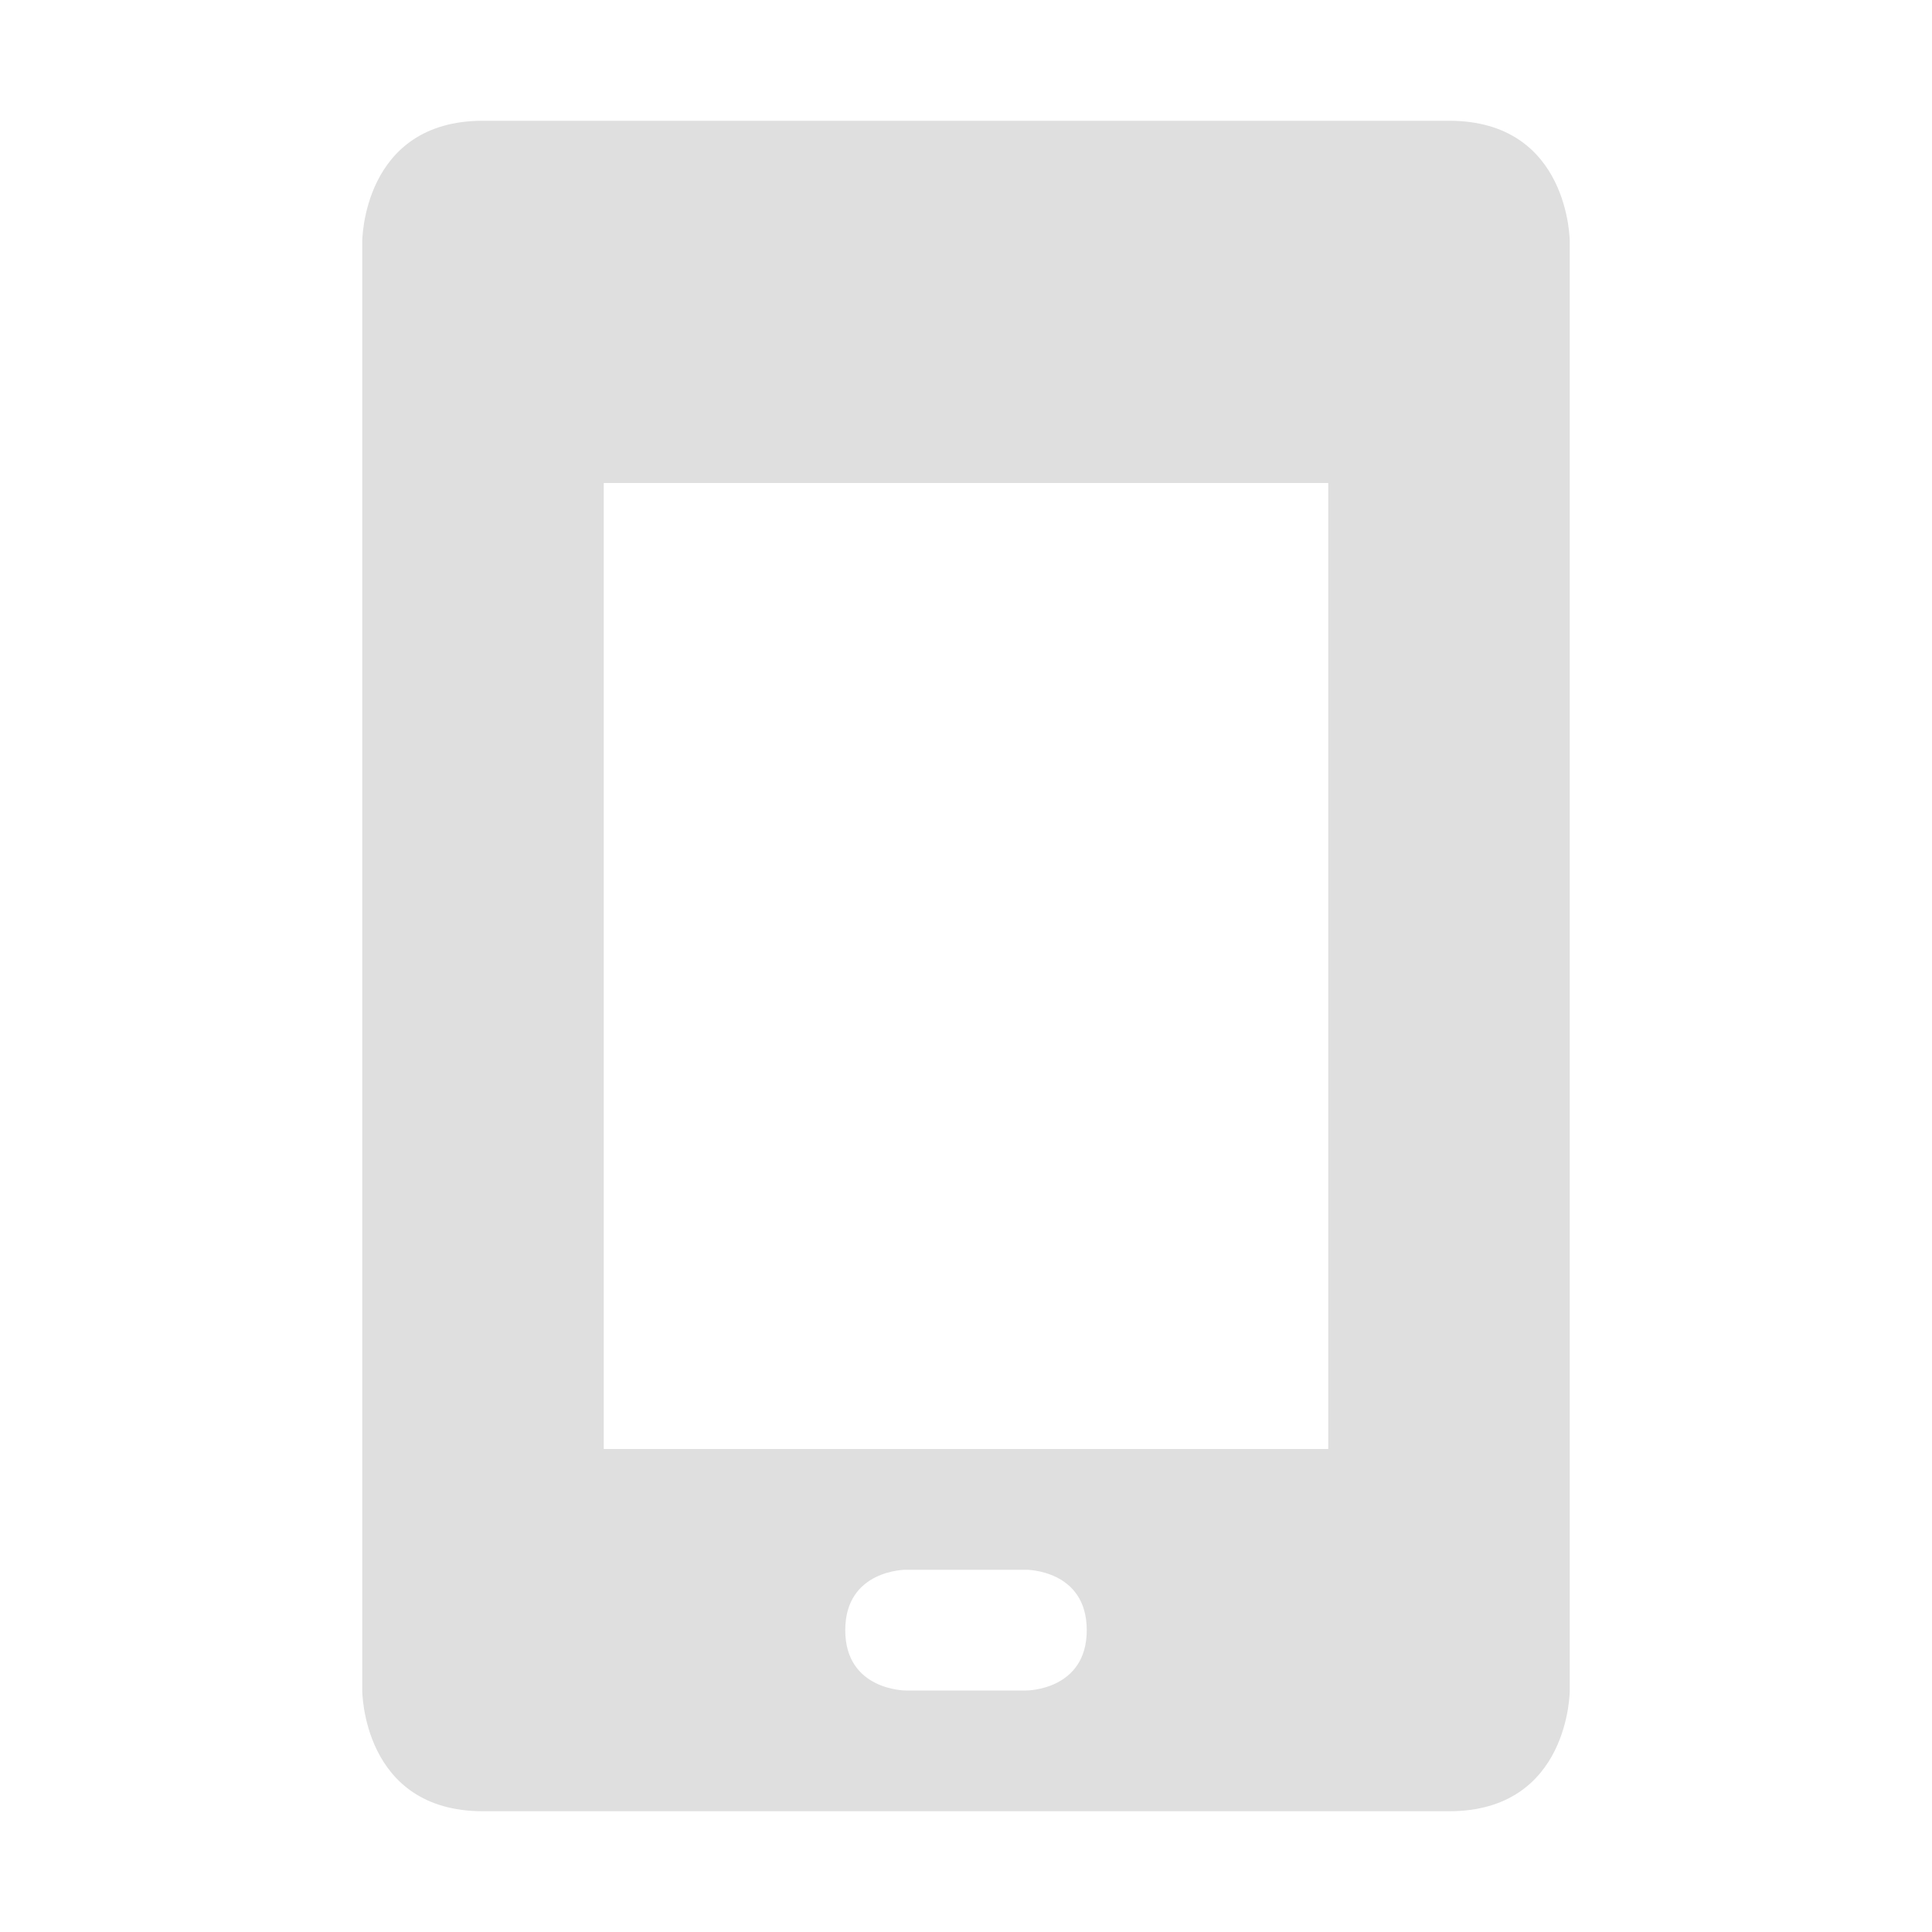
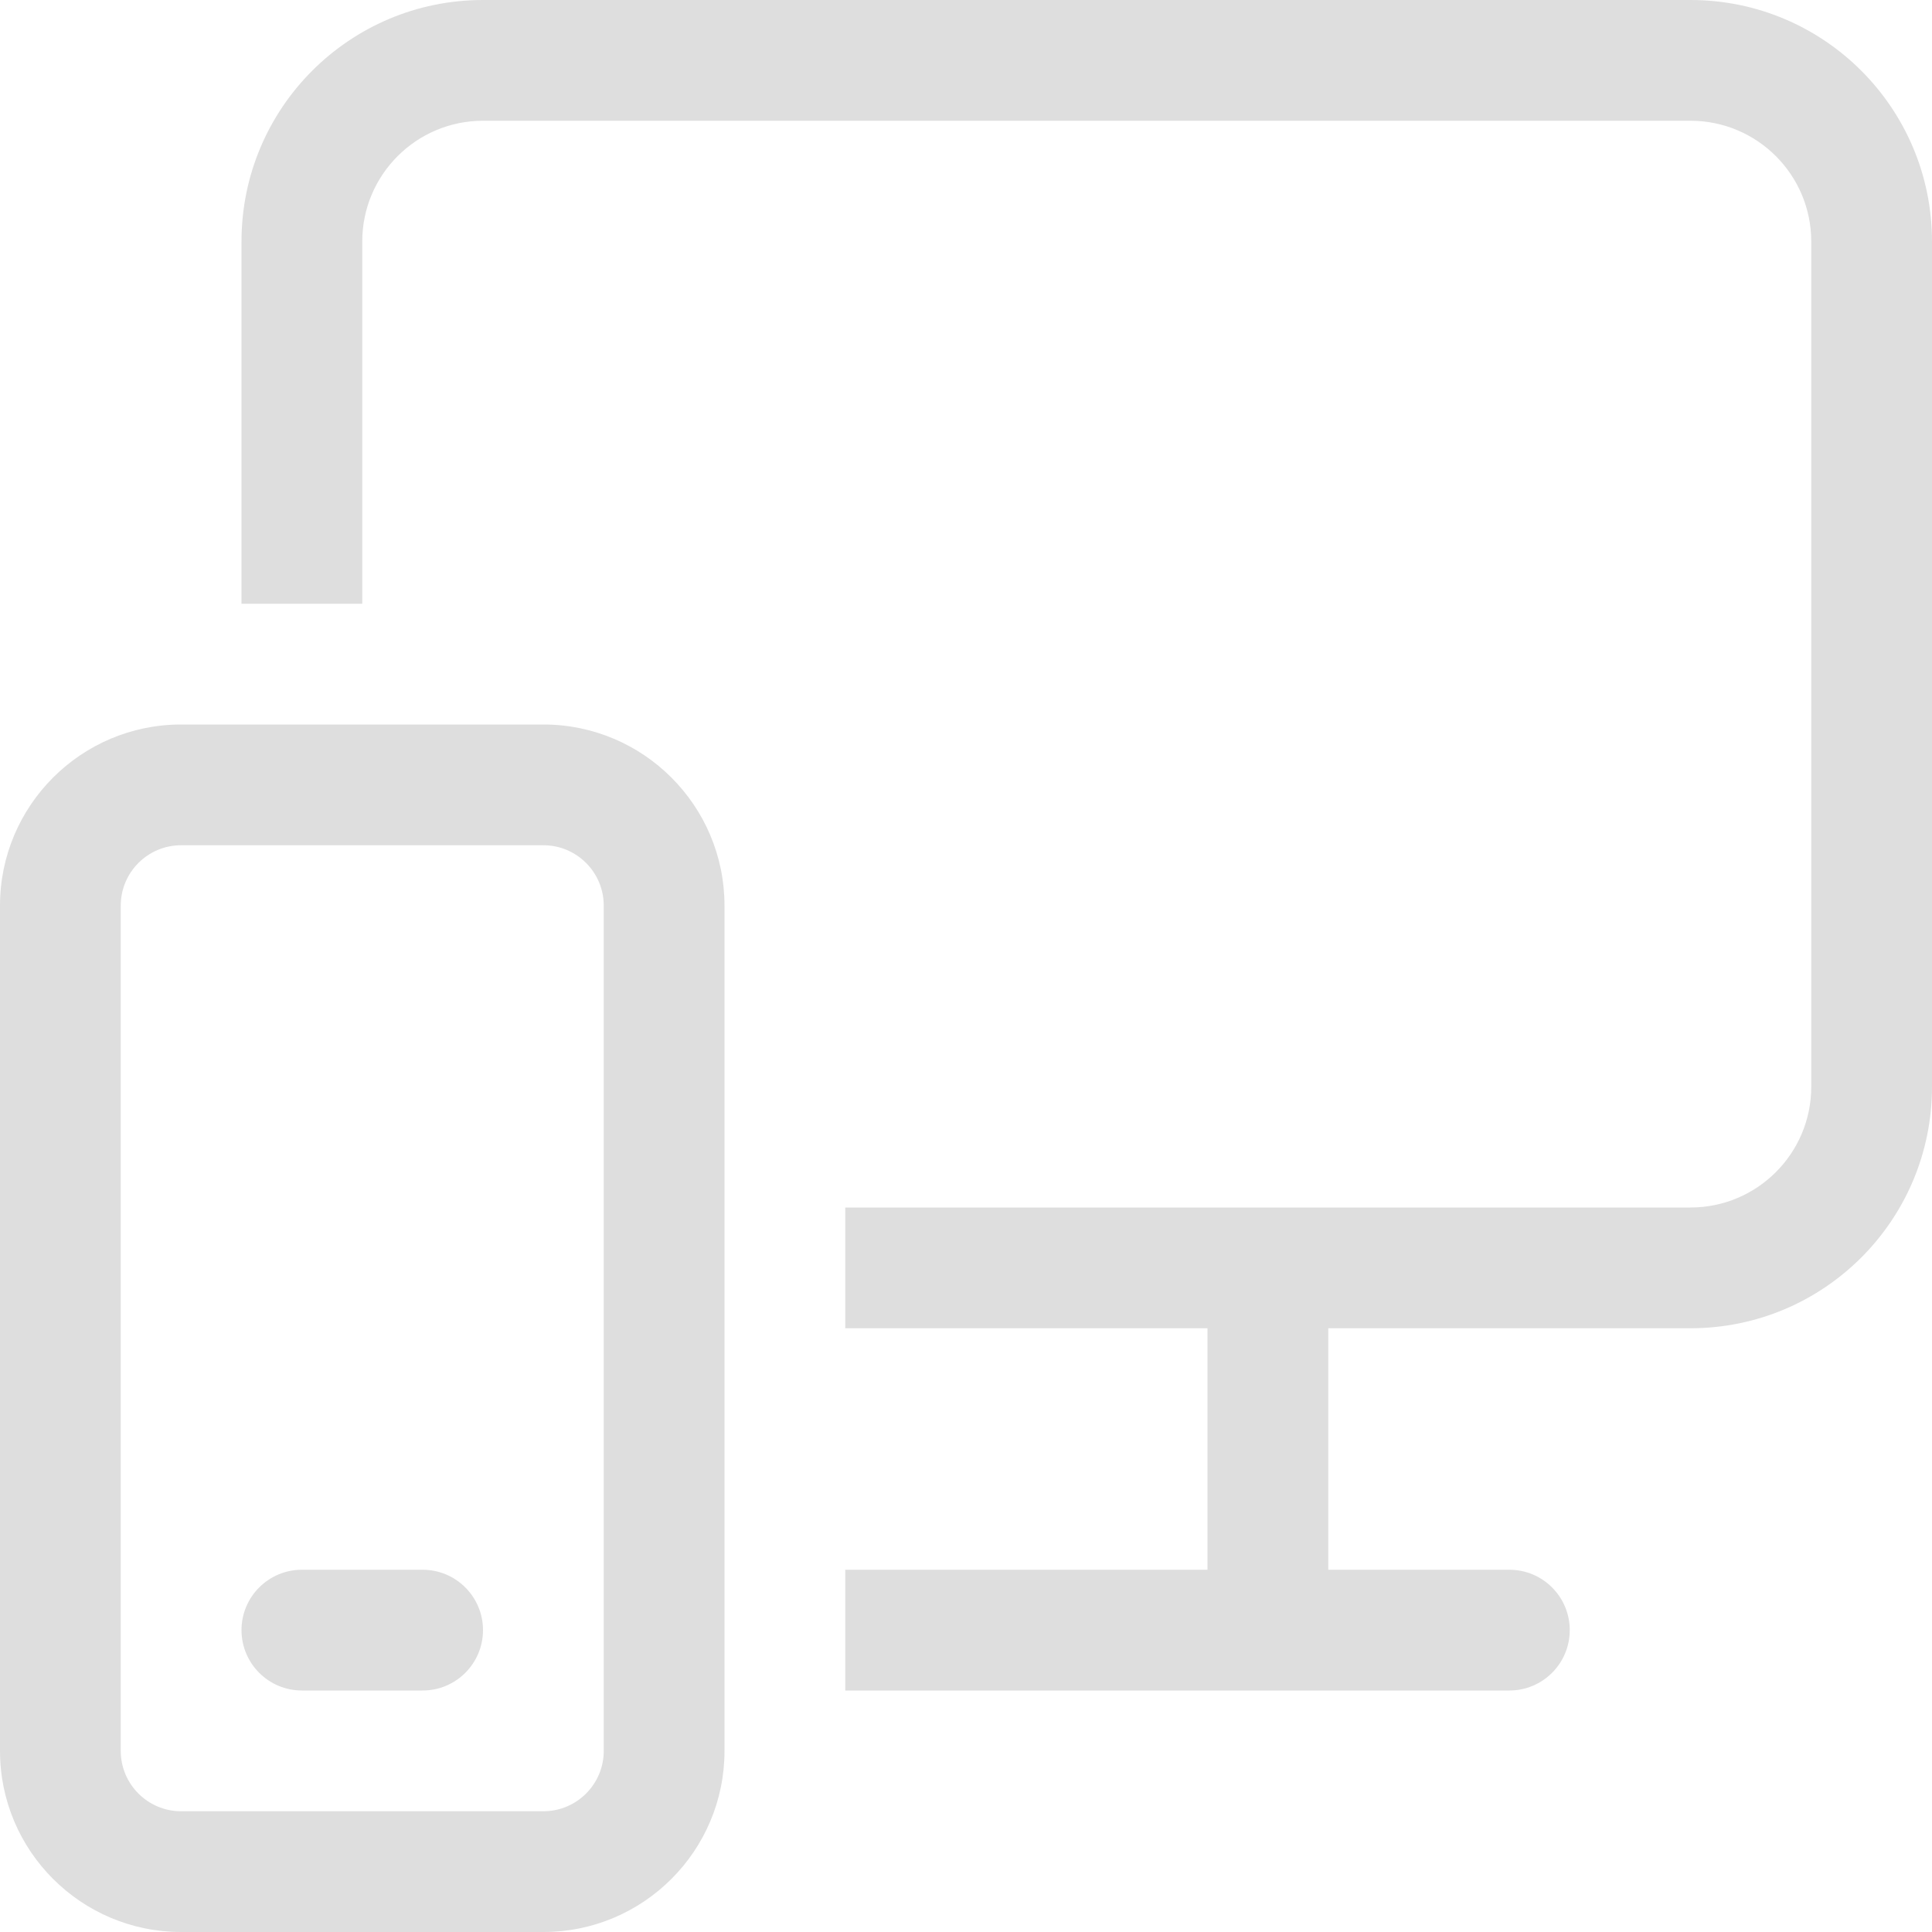
<svg xmlns="http://www.w3.org/2000/svg" width="16" height="16" version="1.1">
-   <path style="fill:#dfdfdf" d="M 4,1 C 3,1 3,2 3,2 V 14 C 3,14 3,15 4,15 H 12 C 13,15 13,14 13,14 V 2 C 13,2 13,1 12,1 Z M 5,4 H 11 V 12 H 5 Z M 7.5,13 H 8.5 C 8.5,13 9,13 9,13.5 9,14 8.5,14 8.5,14 H 7.5 C 7.5,14 7,14 7,13.5 7,13 7.5,13 7.5,13 Z" />
+   <path d="m4 1h10c0.552 0 1 0.448 1 1v7c0 0.552-0.448 1-1 1h-7v1h3v2h-3v1h5.5c0.276 0 0.5-0.224 0.5-0.5s-0.224-0.5-0.5-0.5h-1.5v-2h3c1.105 0 2-0.895 2-2v-7c0-1.105-0.895-2-2-2h-10c-1.105 0-2 0.895-2 2v3h1v-3c0-0.552 0.448-1 1-1zm-1.5 12c-0.276 0-0.5 0.224-0.5 0.5s0.224 0.5 0.5 0.5h1c0.276 0 0.5-0.224 0.5-0.5s-0.224-0.5-0.5-0.5zm-2.5-5.5c0-0.828 0.672-1.5 1.5-1.5h3c0.828 0 1.5 0.672 1.5 1.5v7c0 0.828-0.672 1.5-1.5 1.5h-3c-0.828 0-1.5-0.672-1.5-1.5zm1.5-0.5c-0.276 0-0.5 0.224-0.5 0.5v7c0 0.276 0.224 0.5 0.5 0.5h3c0.276 0 0.5-0.224 0.5-0.5v-7c0-0.276-0.224-0.5-0.5-0.5z" fill="#dedede" />
</svg>
